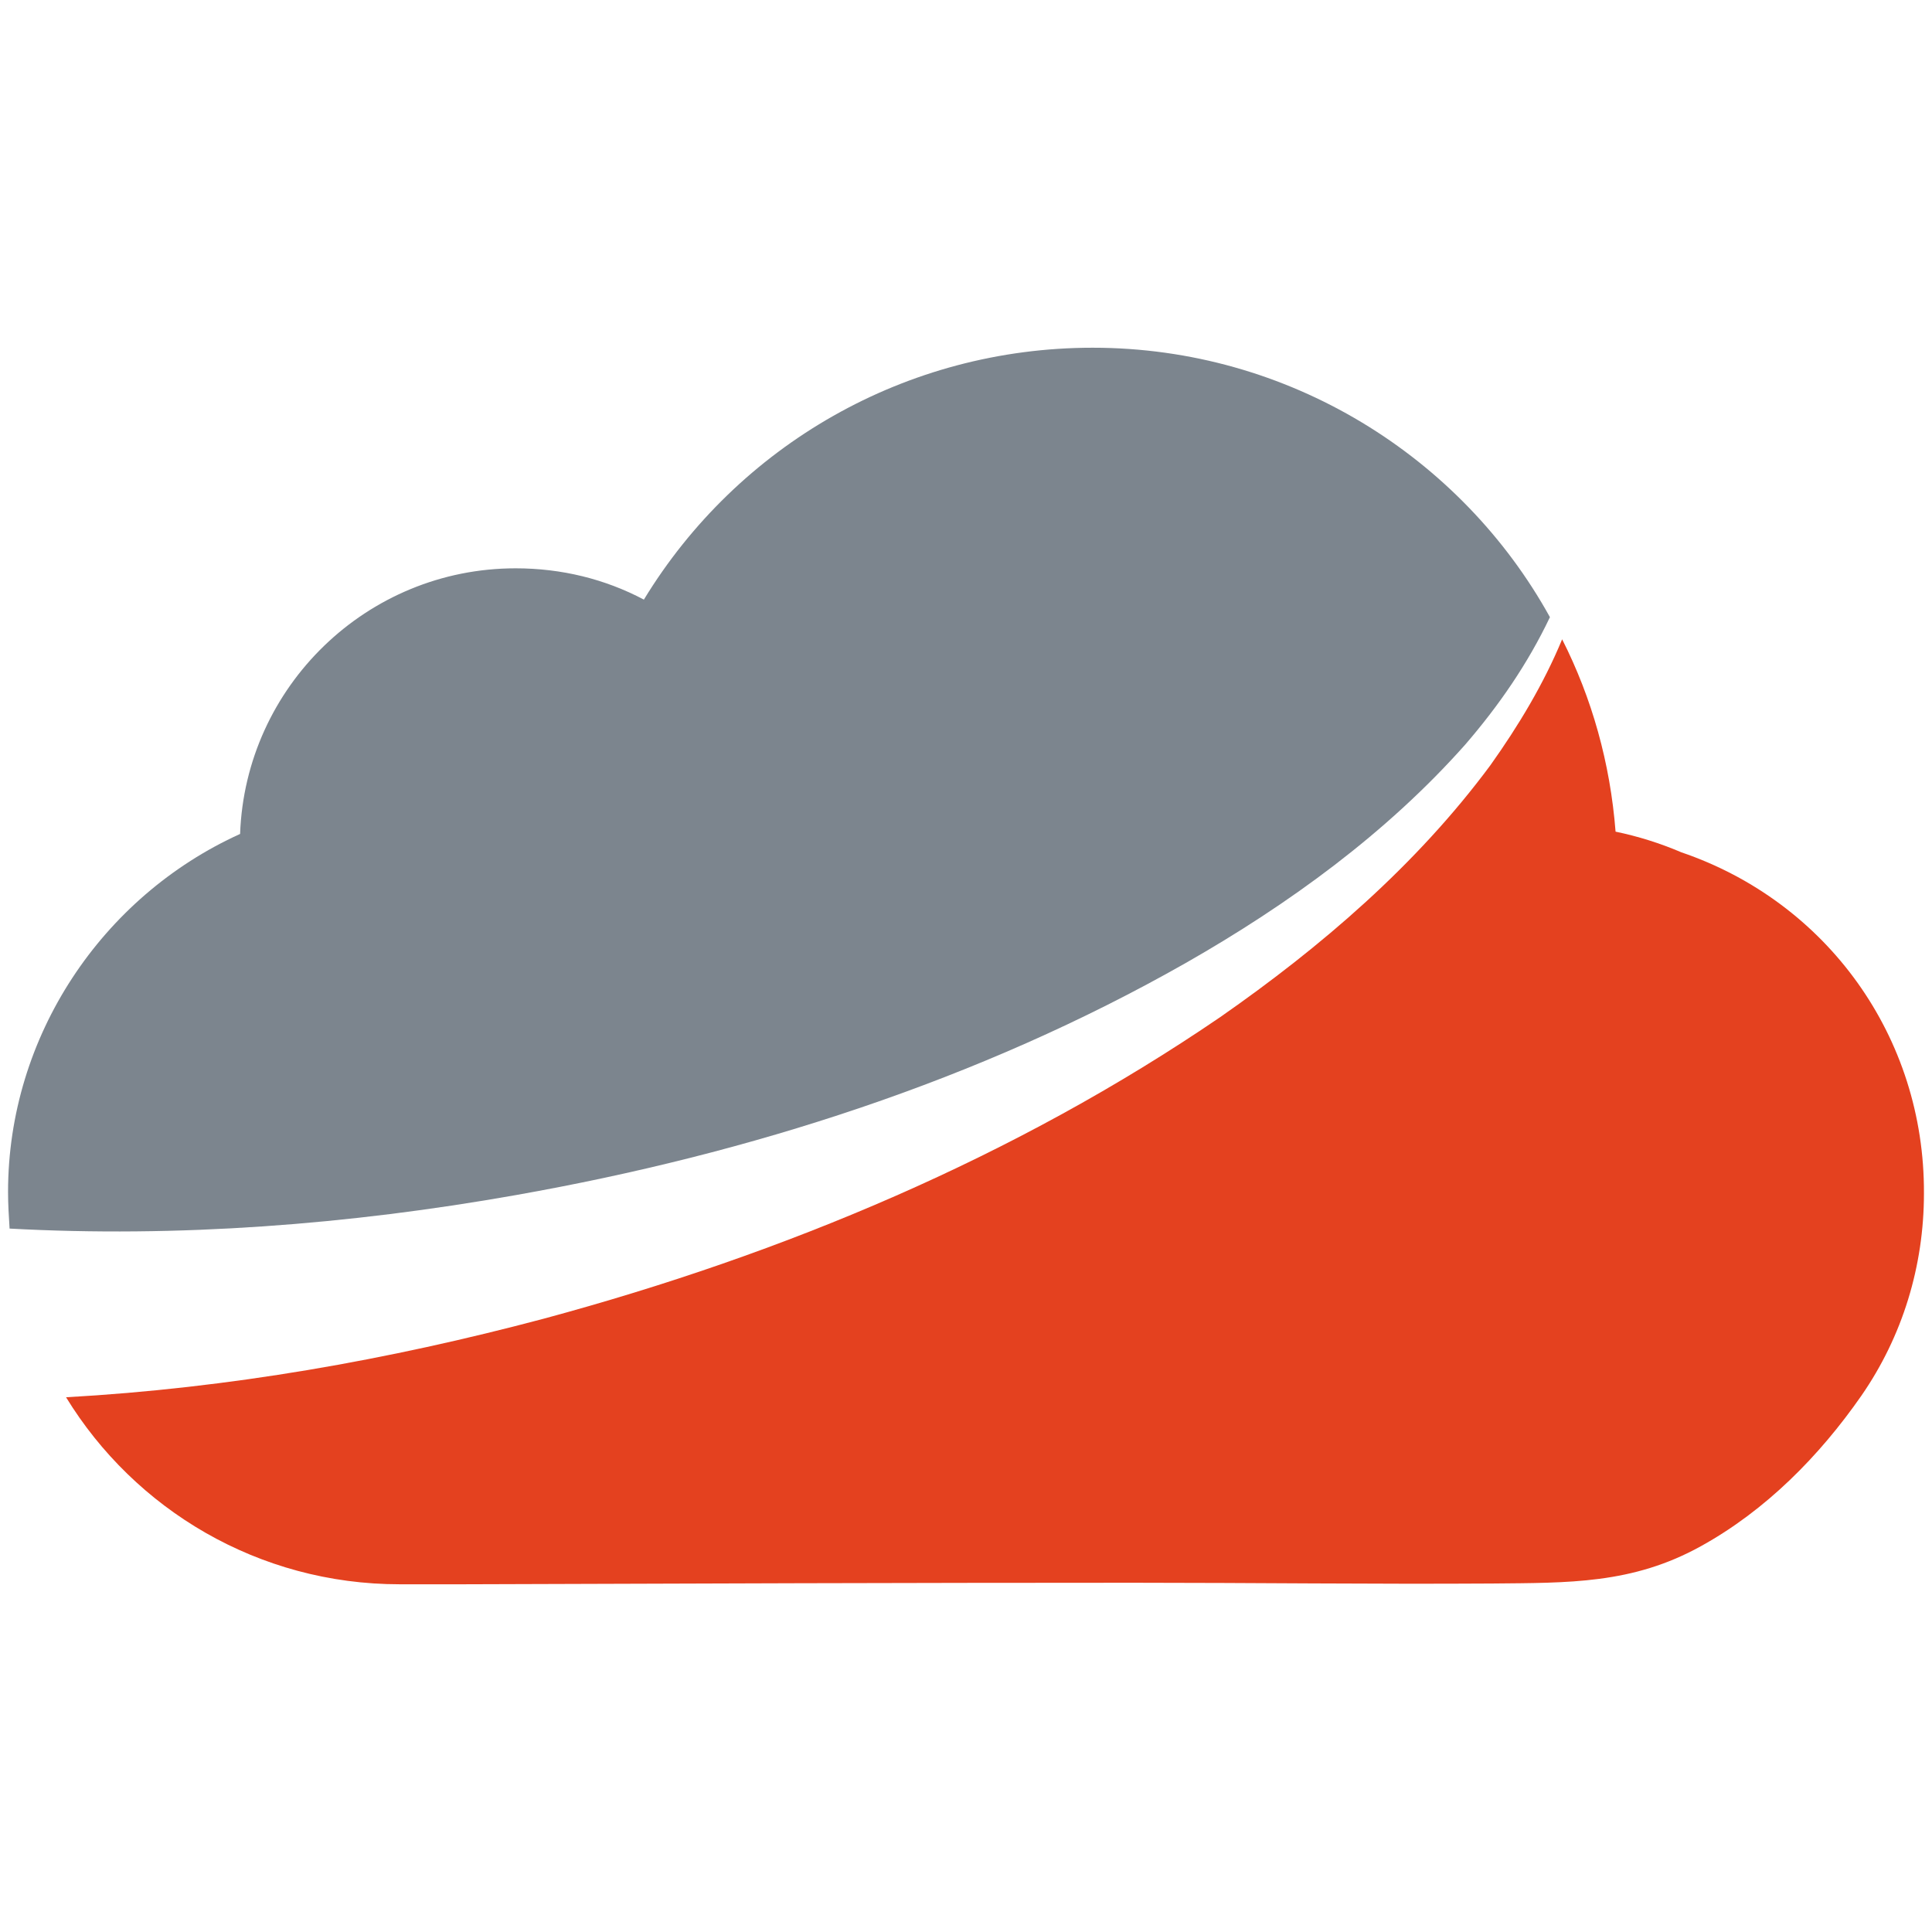
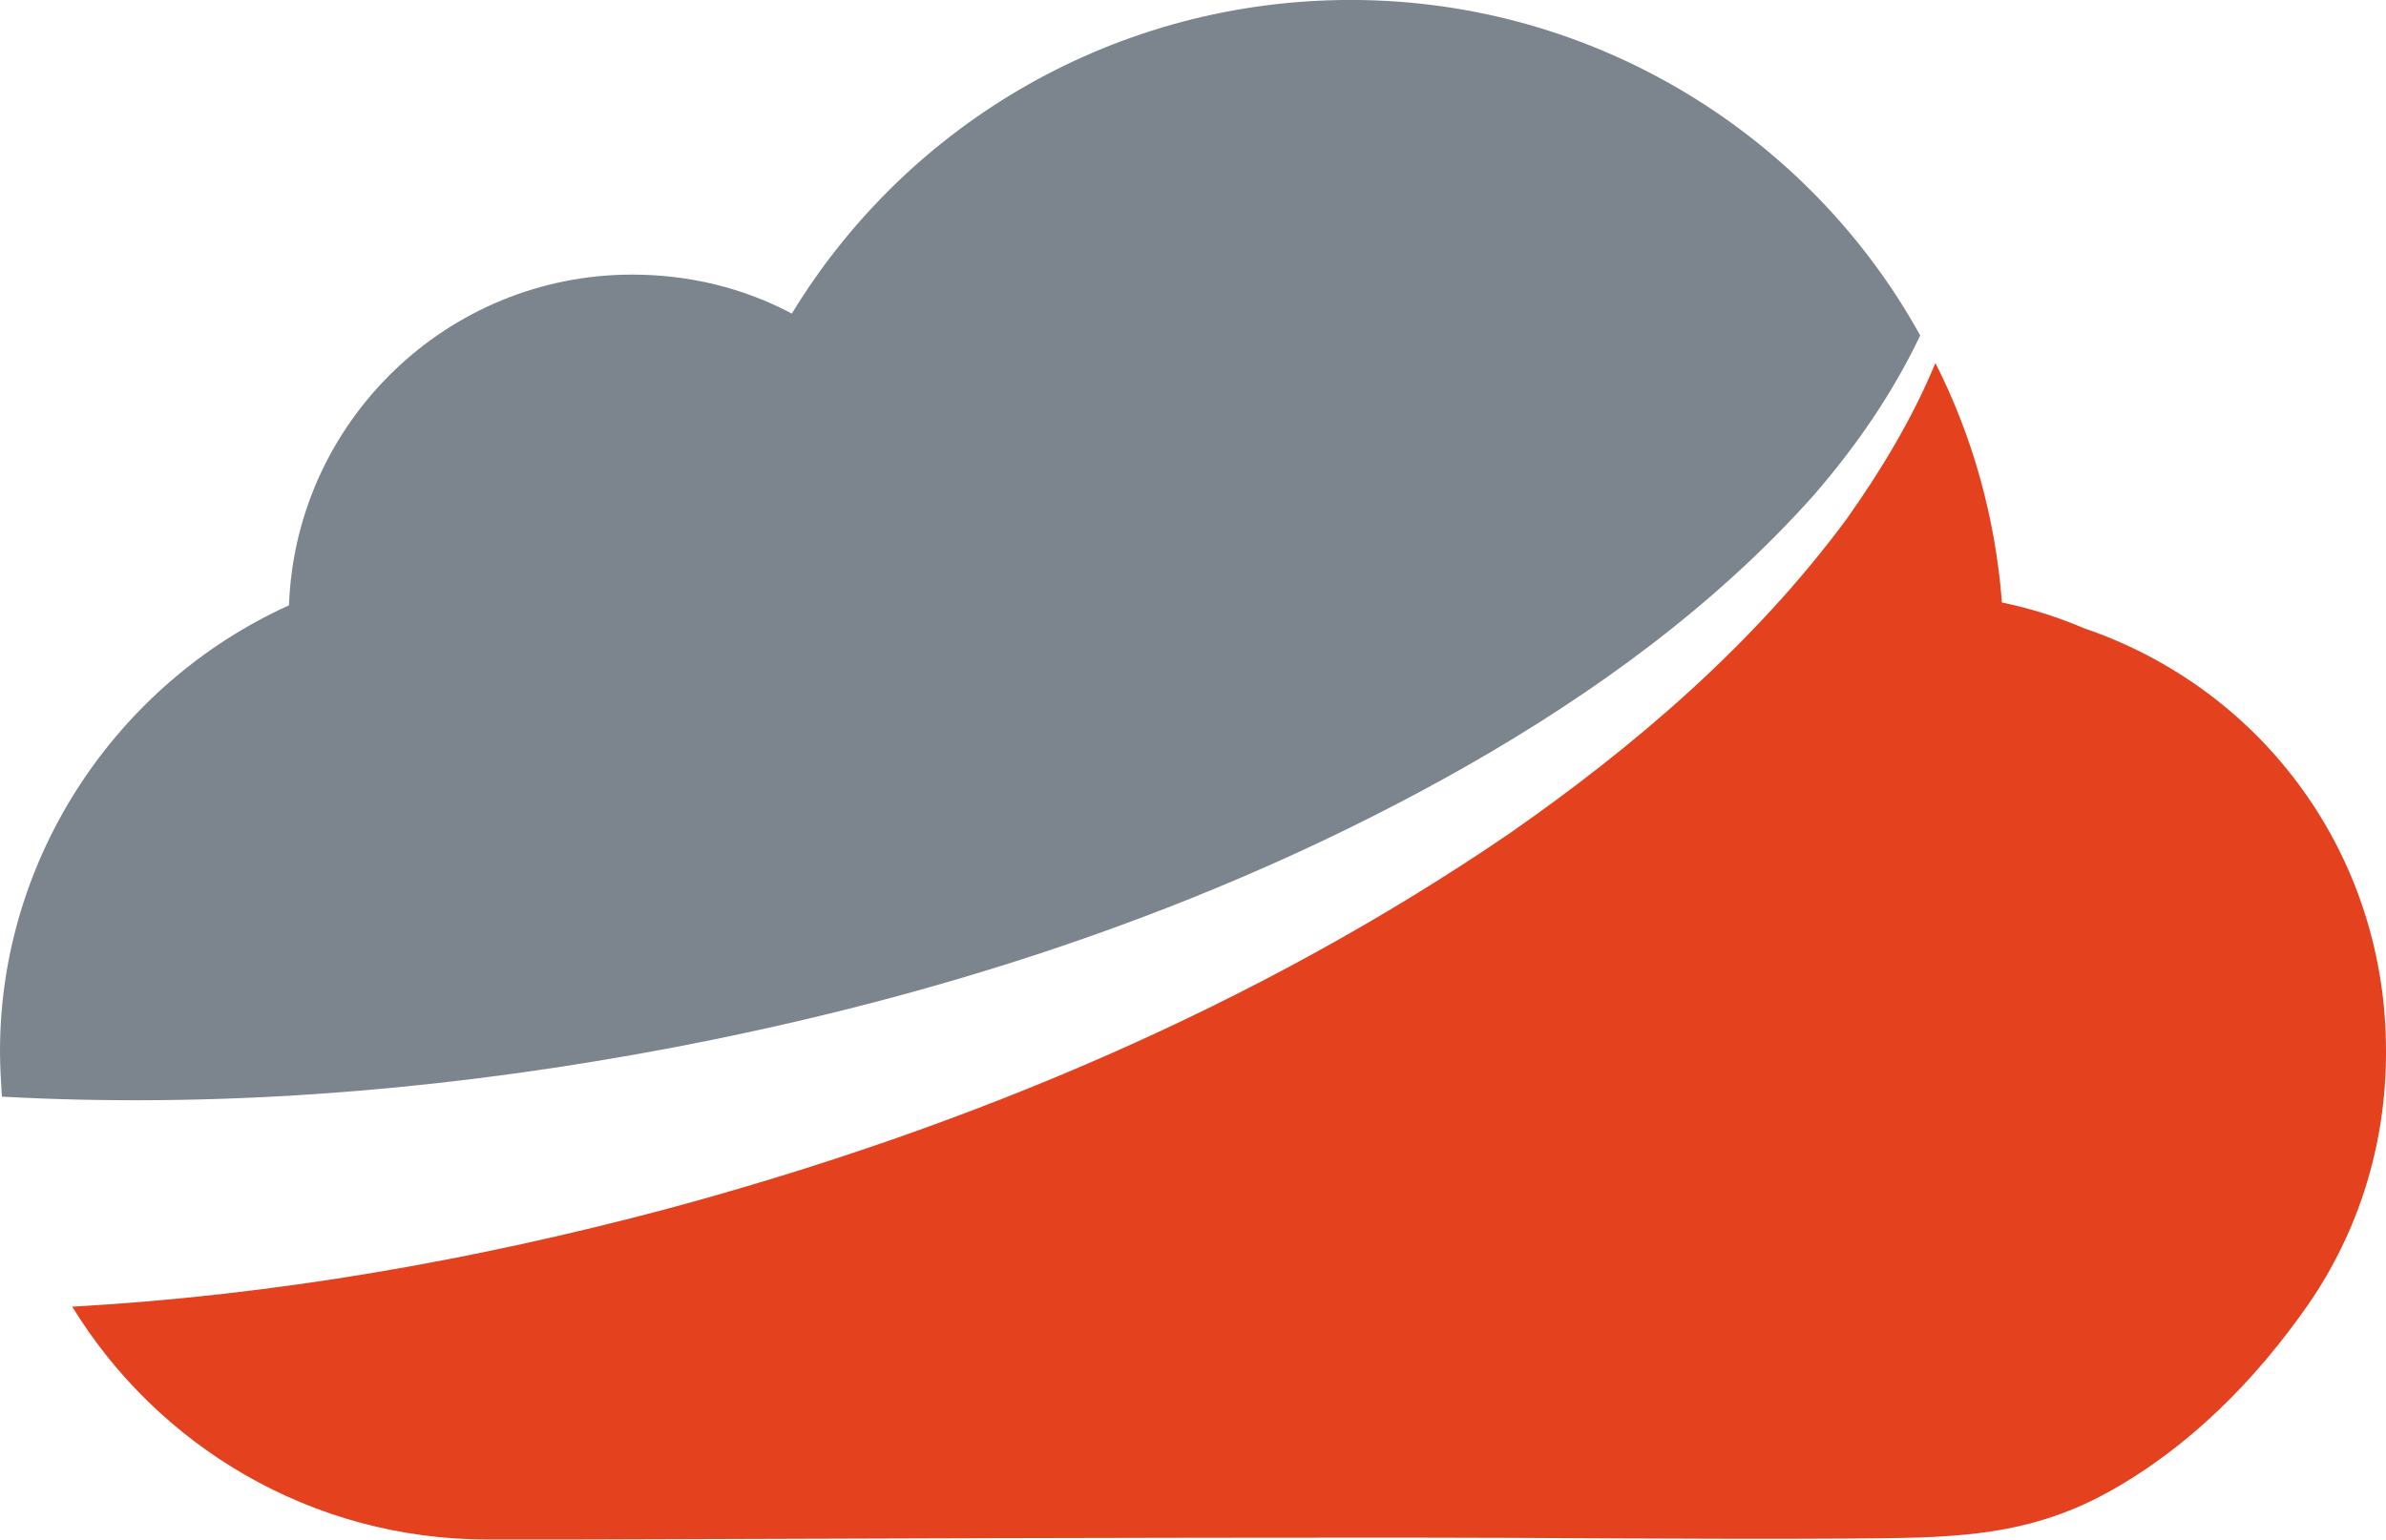
- <svg xmlns="http://www.w3.org/2000/svg" viewBox="0 0 24 24" version="1.1" xml:space="preserve" style="fill-rule:evenodd;clip-rule:evenodd;stroke-linejoin:round;stroke-miterlimit:2;">
+ <svg xmlns="http://www.w3.org/2000/svg" version="1.1" xml:space="preserve" style="fill-rule:evenodd;clip-rule:evenodd;stroke-linejoin:round;stroke-miterlimit:2;" viewBox="0.10 4.32 23.80 15.36">
  <g transform="matrix(0.0948205,0,0,0.0948205,0.1,4.31953)">
    <g id="Layer_1">
      <g>
        <path d="M219.2,66.1C216.4,64.9 213.5,64 210.6,63.4C209.9,54.4 207.5,45.9 203.6,38.2C201.2,44 197.9,49.5 194.2,54.7C184.5,67.8 172,78.5 158.8,87.7C132,106 101.7,118.7 70.2,127.2C49.9,132.6 29,136.3 7.6,137.5C16.6,152.2 32.8,162 51.3,162L59.6,162C88.9,161.9 118.2,161.8 147.5,161.8C163.1,161.8 178.8,162 194.4,161.9C204.4,161.8 212.8,162 221.8,157C230.3,152.3 237.3,145.2 242.8,137.3C248.2,129.5 251,120.3 251,110.8C251.1,90.3 238.3,72.6 219.2,66.1Z" style="fill:rgb(228,65,31);fill-rule:nonzero;" />
        <path d="M66.6,111C97.1,105.6 127.2,96 154.3,80.6C167.8,72.9 180.6,63.6 190.9,52C195.3,46.9 199.1,41.4 202,35.3C190.4,14.3 167.8,0 142.1,0C117.6,0 95.6,12.8 83.3,33C78.2,30.3 72.5,28.9 66.5,28.9C47,28.9 31.1,44.4 30.4,63.7C12.3,71.9 0,90.2 0,110.6C0,112.2 0.1,113.8 0.2,115.4C22.2,116.6 44.6,114.9 66.6,111Z" style="fill:rgb(124,133,142);fill-rule:nonzero;" />
      </g>
    </g>
  </g>
</svg>
